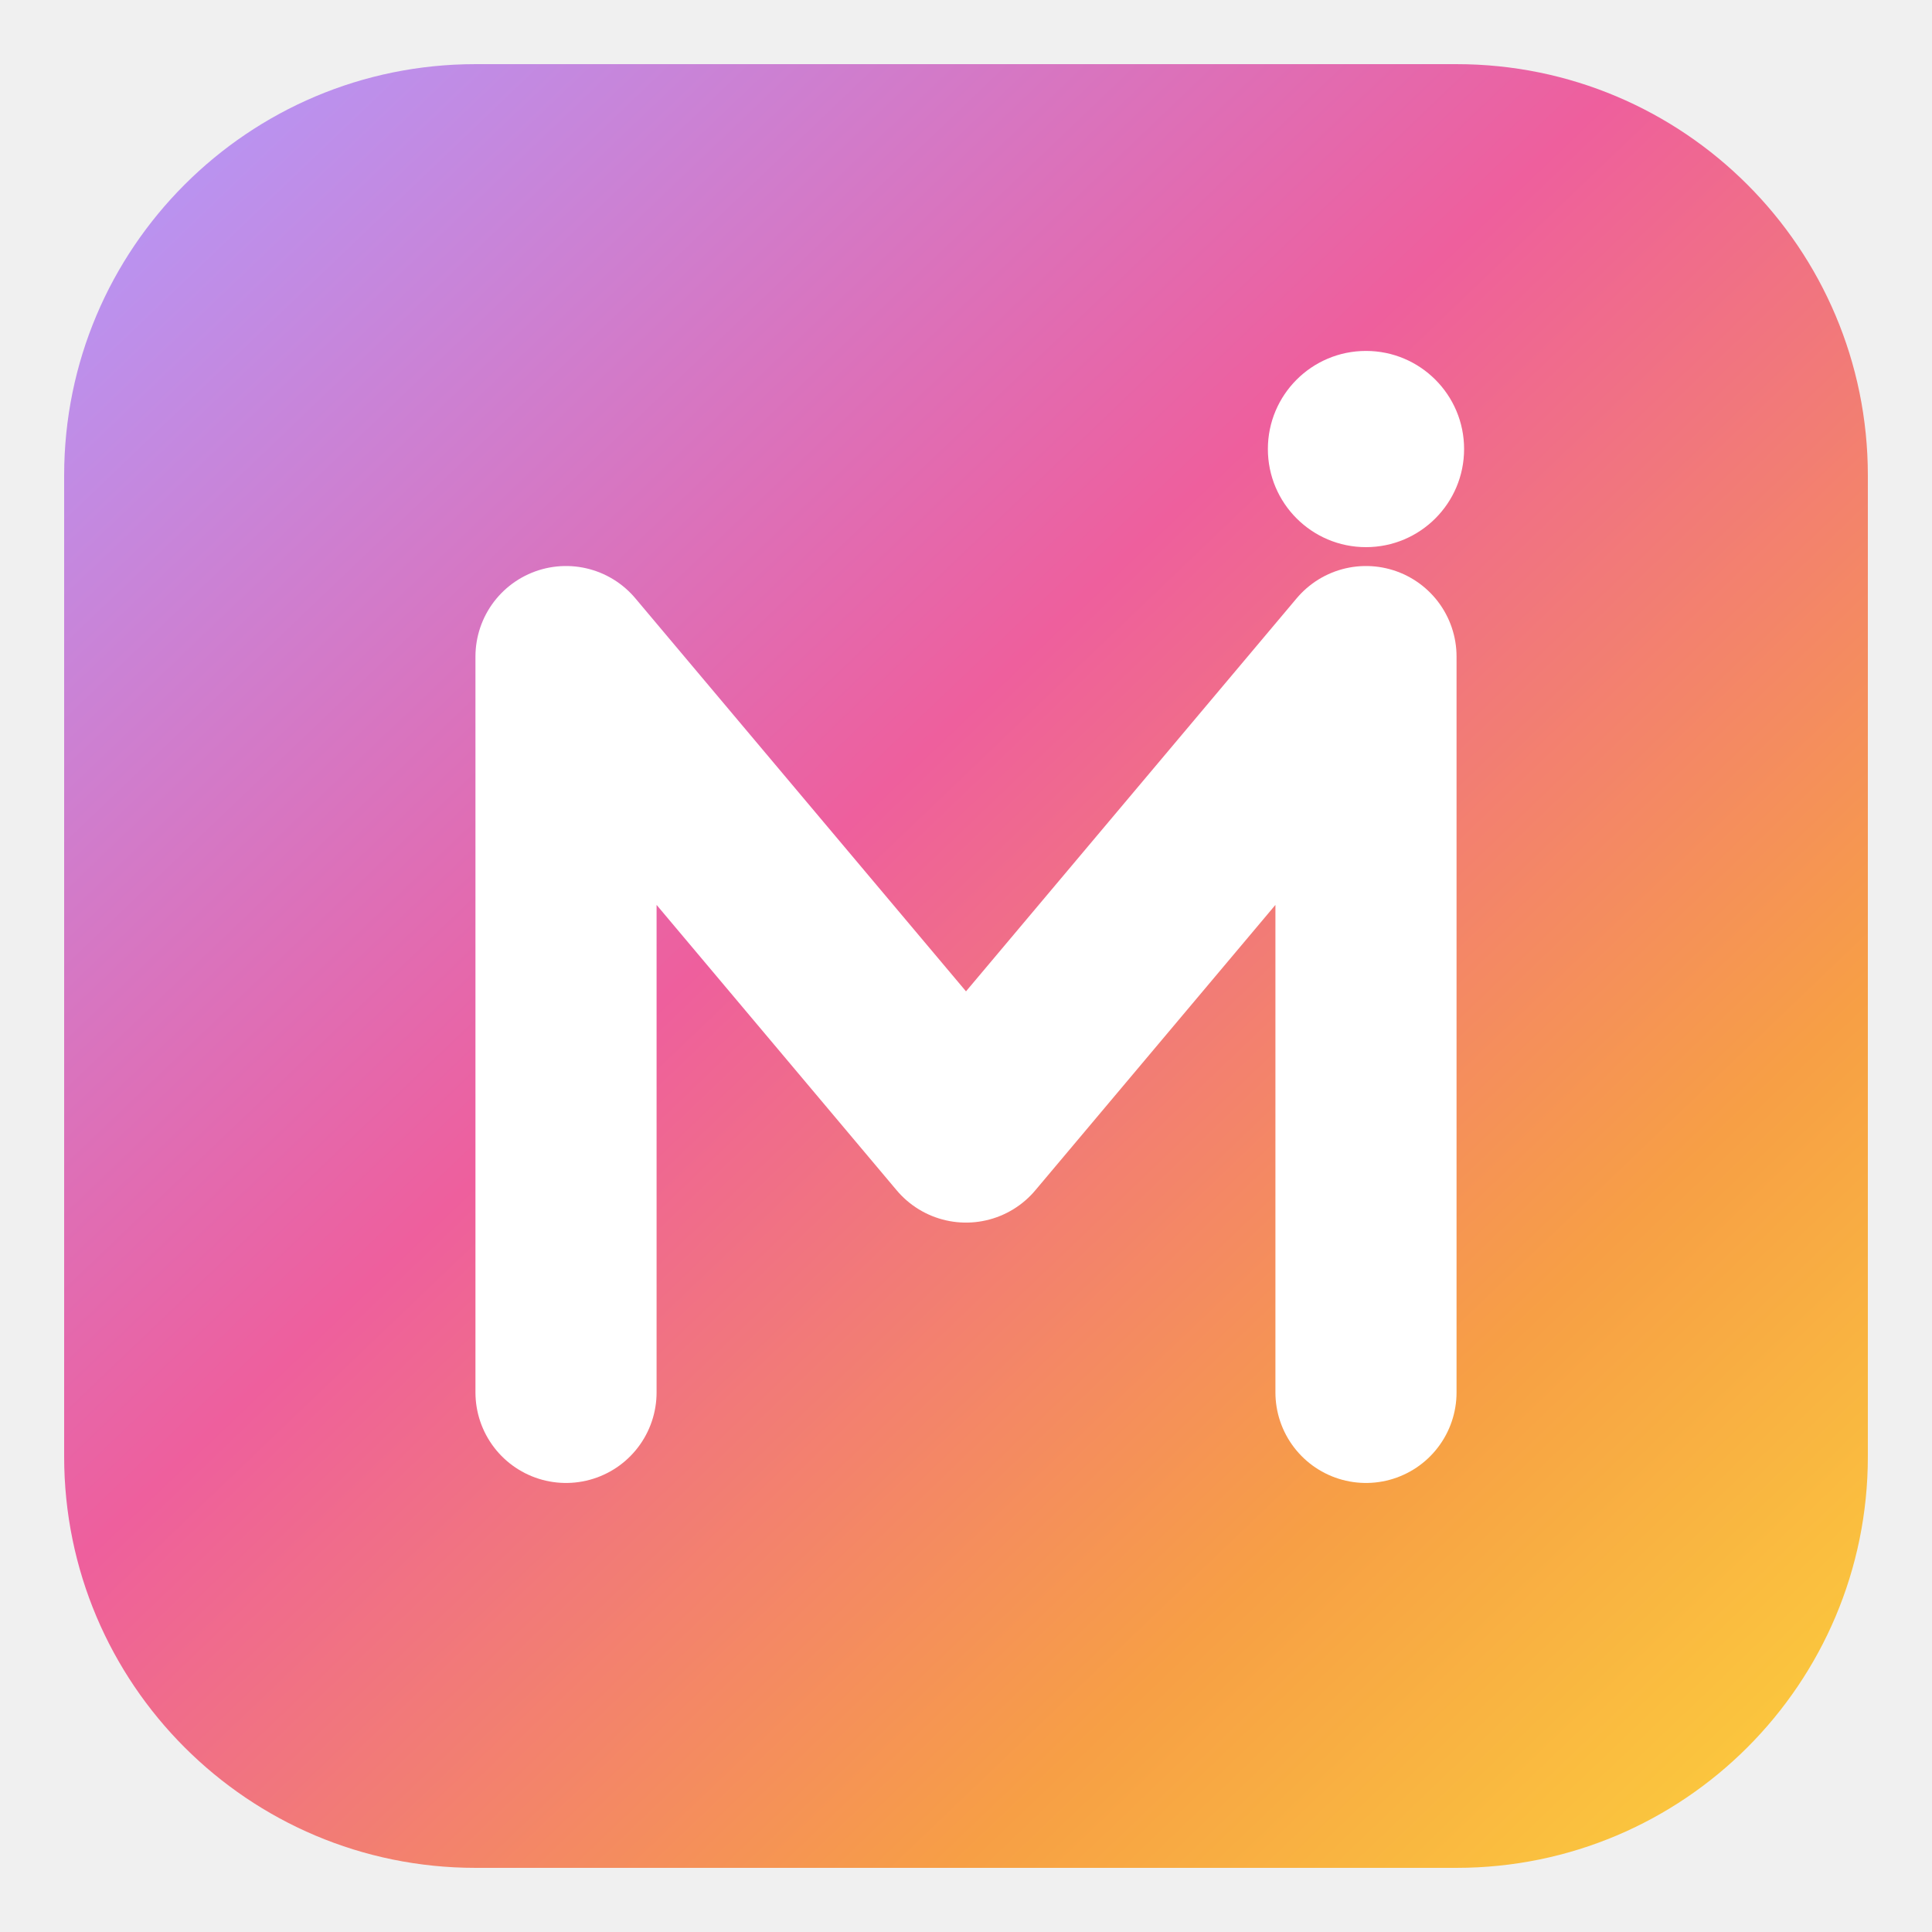
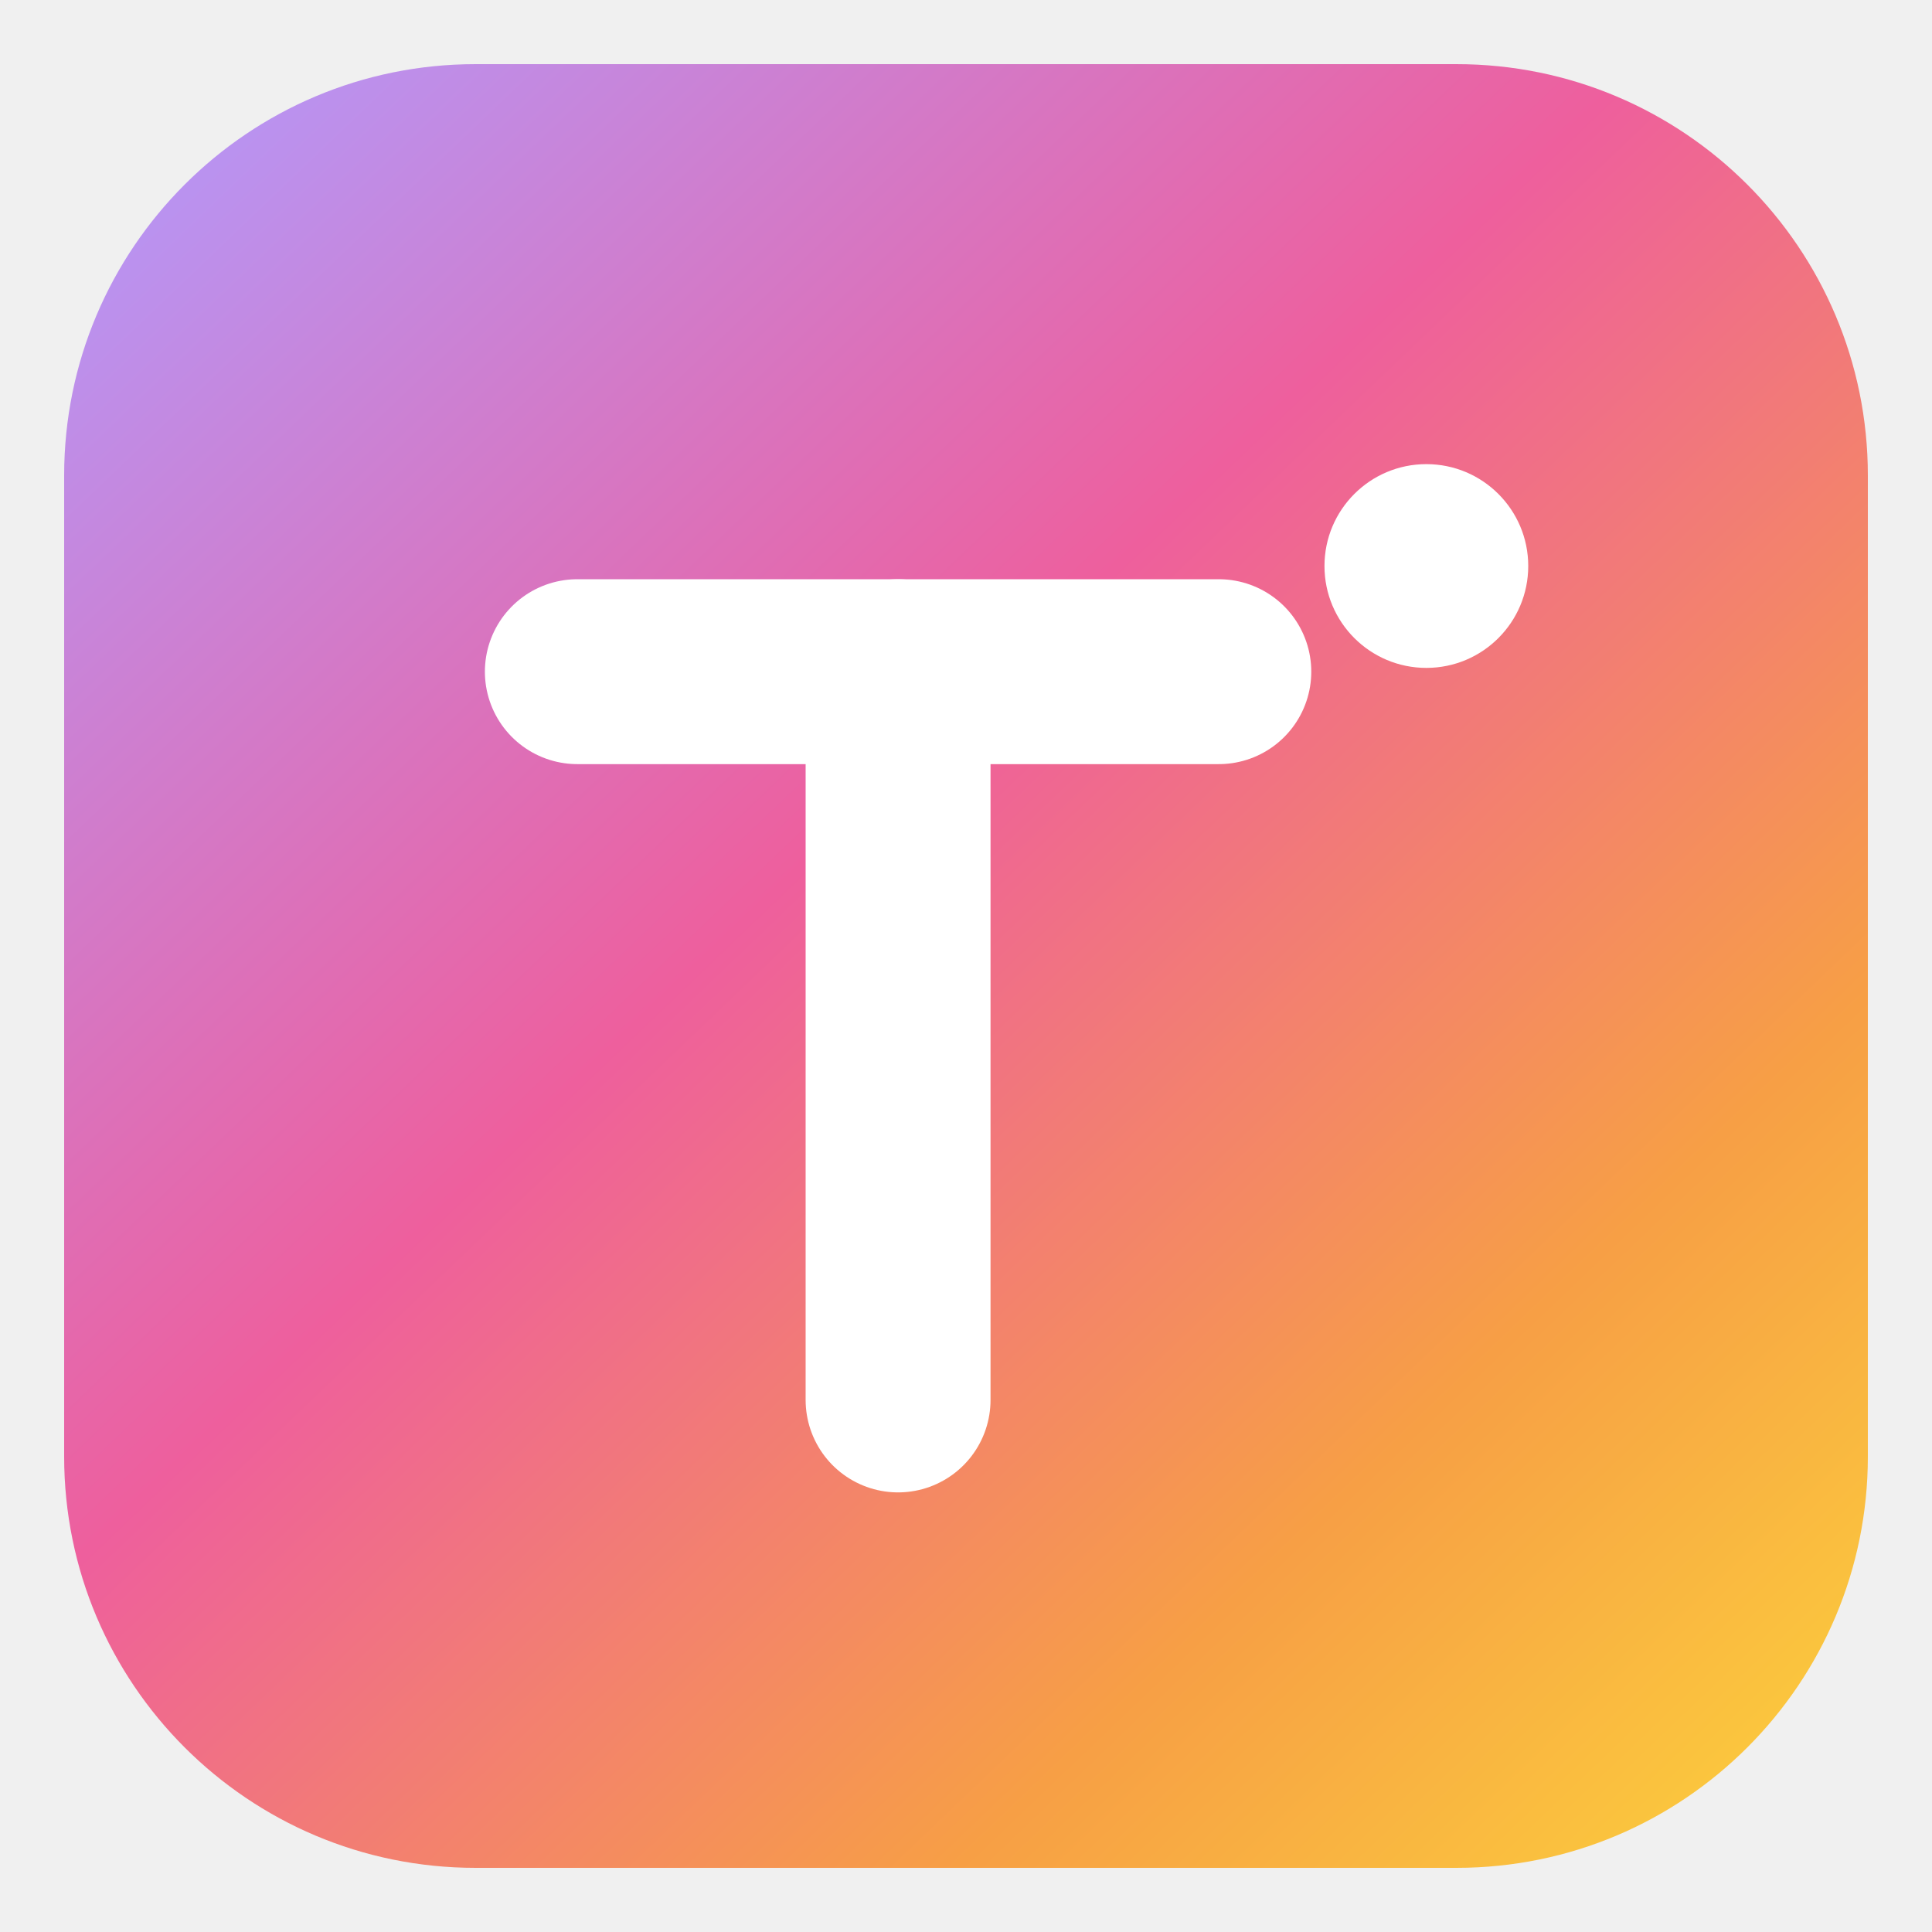
<svg xmlns="http://www.w3.org/2000/svg" width="1024" height="1024" viewBox="0 0 1024 1024">
  <defs>
    <linearGradient id="g" x1="6%" y1="4%" x2="94%" y2="96%">
      <stop offset="0%" stop-color="#b795f4" />
      <stop offset="42%" stop-color="#ee5f9d" />
      <stop offset="78%" stop-color="#f79f45" />
      <stop offset="100%" stop-color="#fbc93d" />
    </linearGradient>
  </defs>
  <rect x="34" y="34" width="956" height="956" rx="218" fill="url(#g)" />
-   <path d="M 300 738 L 300 348 L 512 600 L 724 348 L 724 738" fill="none" stroke="#ffffff" stroke-width="96" stroke-linecap="round" stroke-linejoin="round" />
-   <circle cx="724" cy="238" r="52" fill="#ffffff" />
+   <path d="M 306 356 L 646 356" fill="none" stroke="#ffffff" stroke-width="98" stroke-linecap="round" />
+   <path d="M 476 356 L 476 742" fill="none" stroke="#ffffff" stroke-width="98" stroke-linecap="round" />
+   <circle cx="756" cy="300" r="54" fill="#ffffff" />
</svg>
